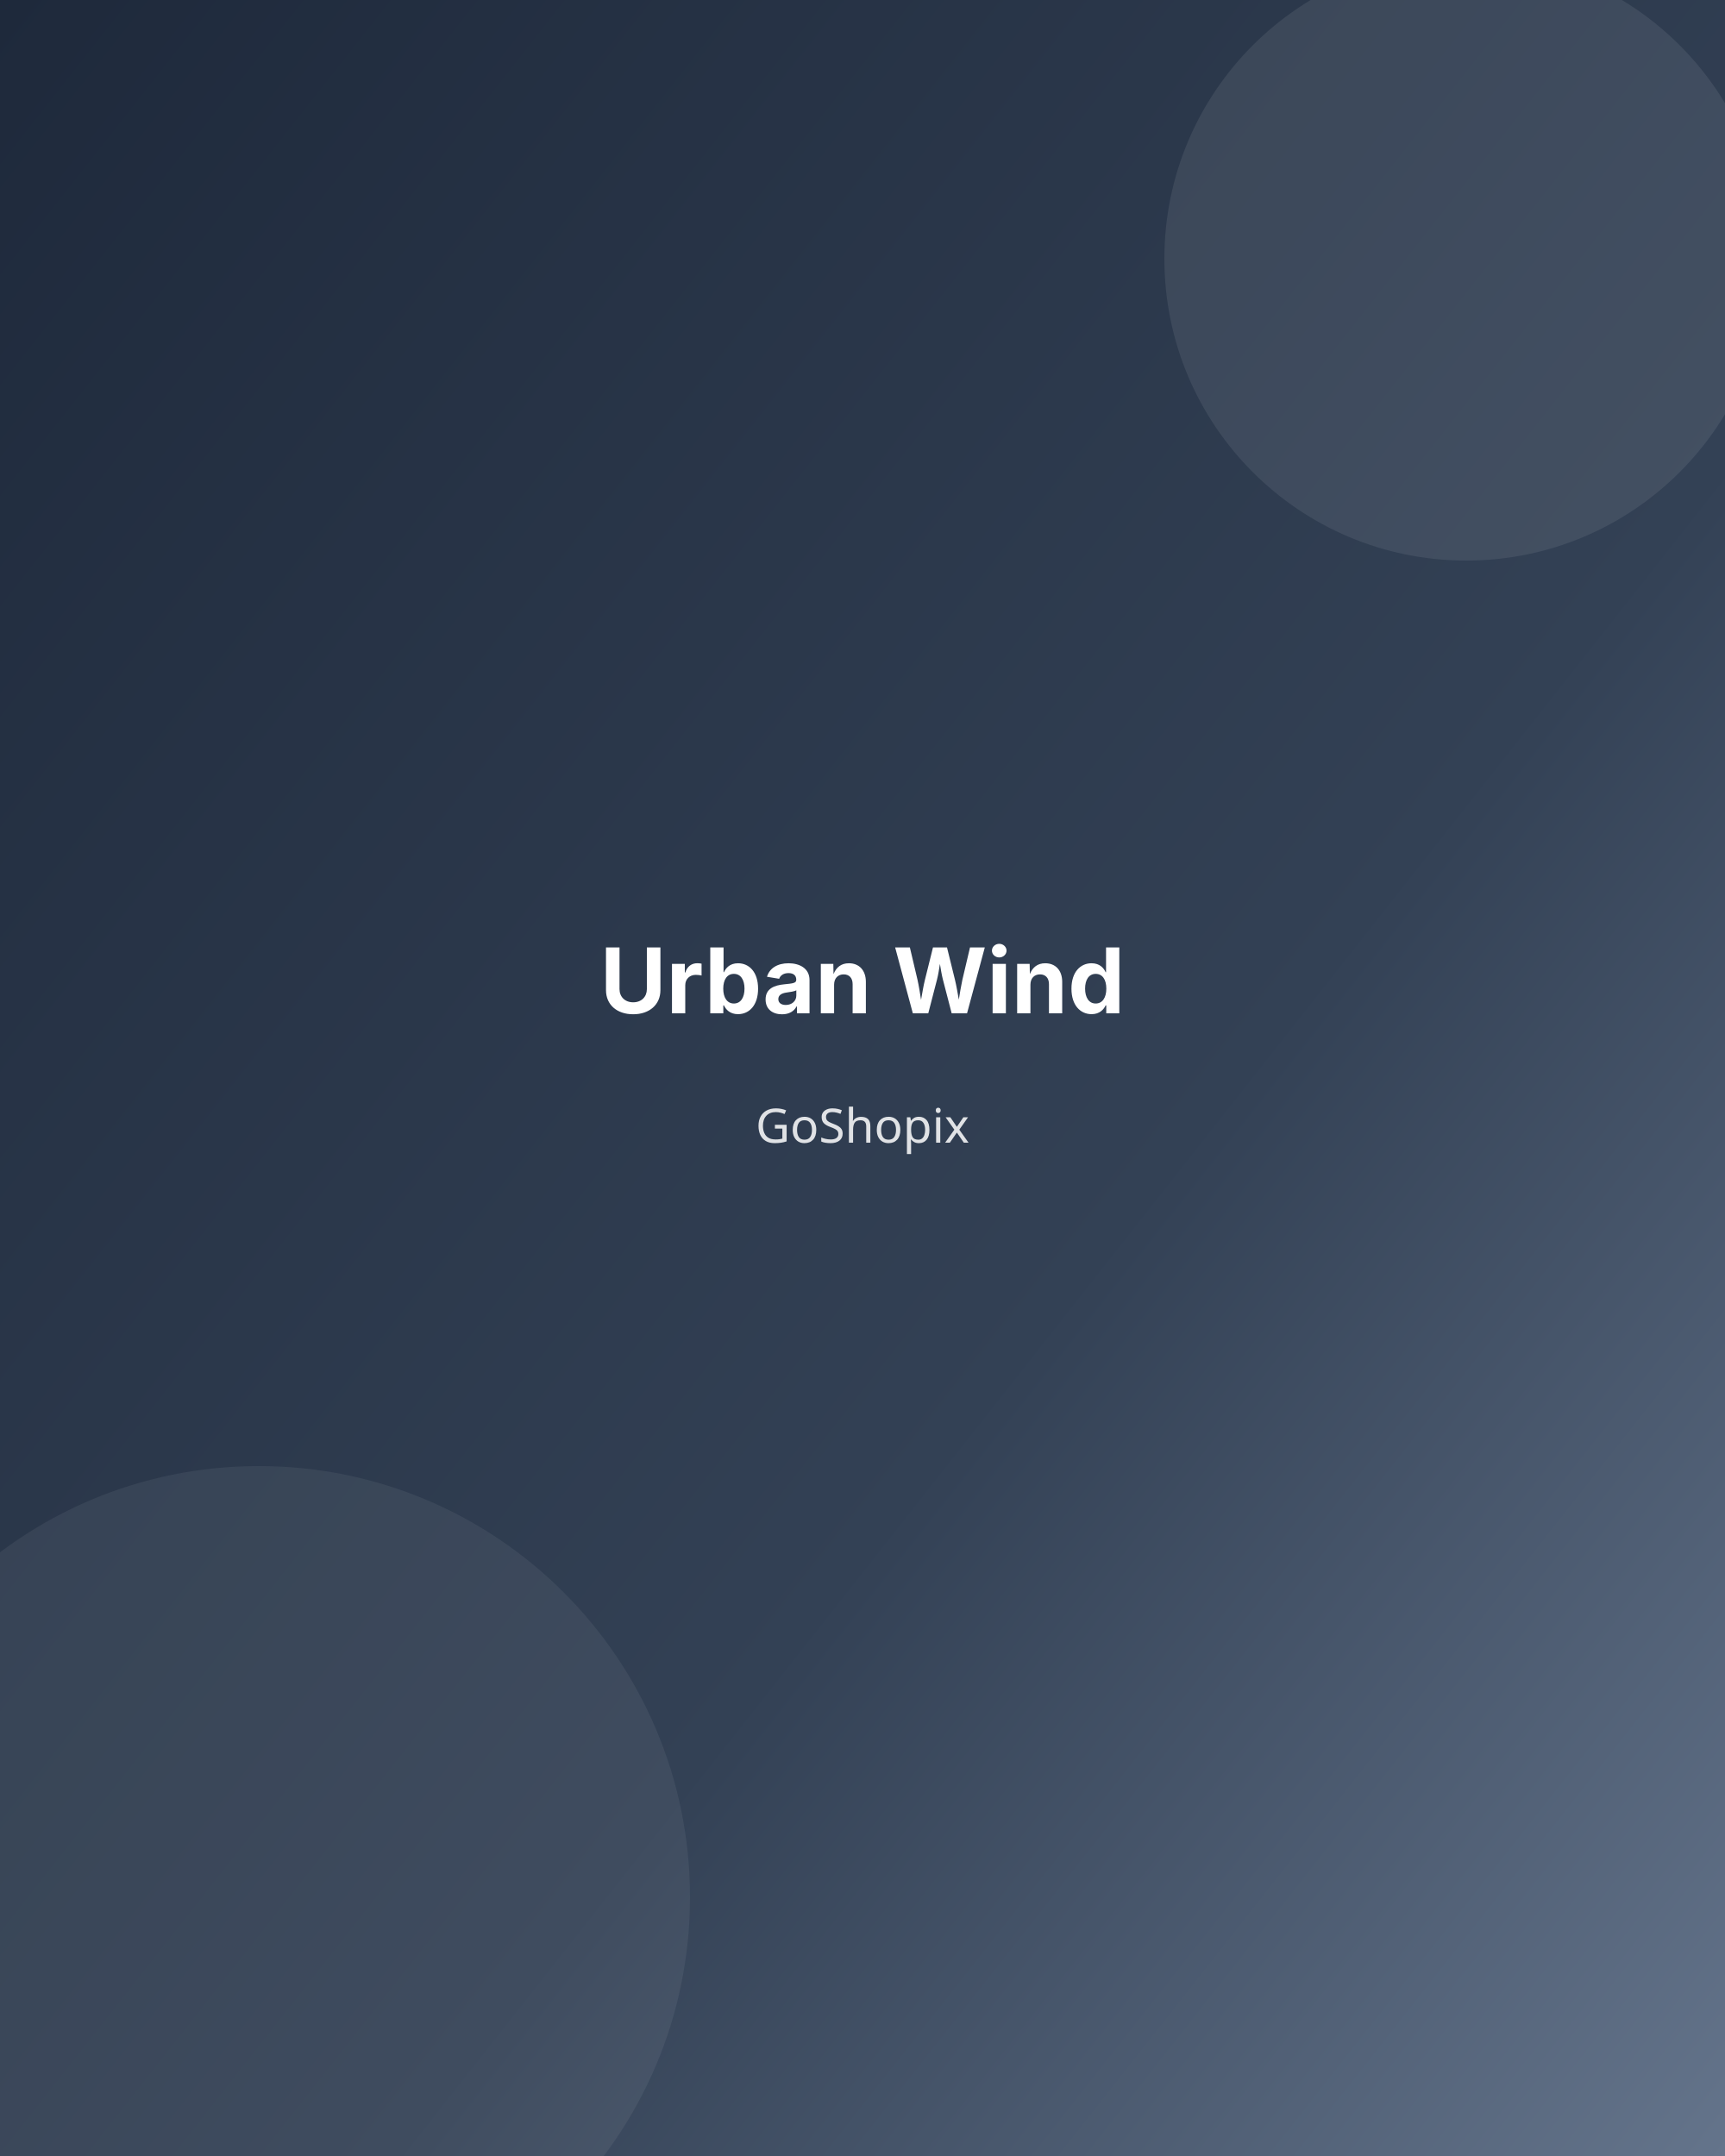
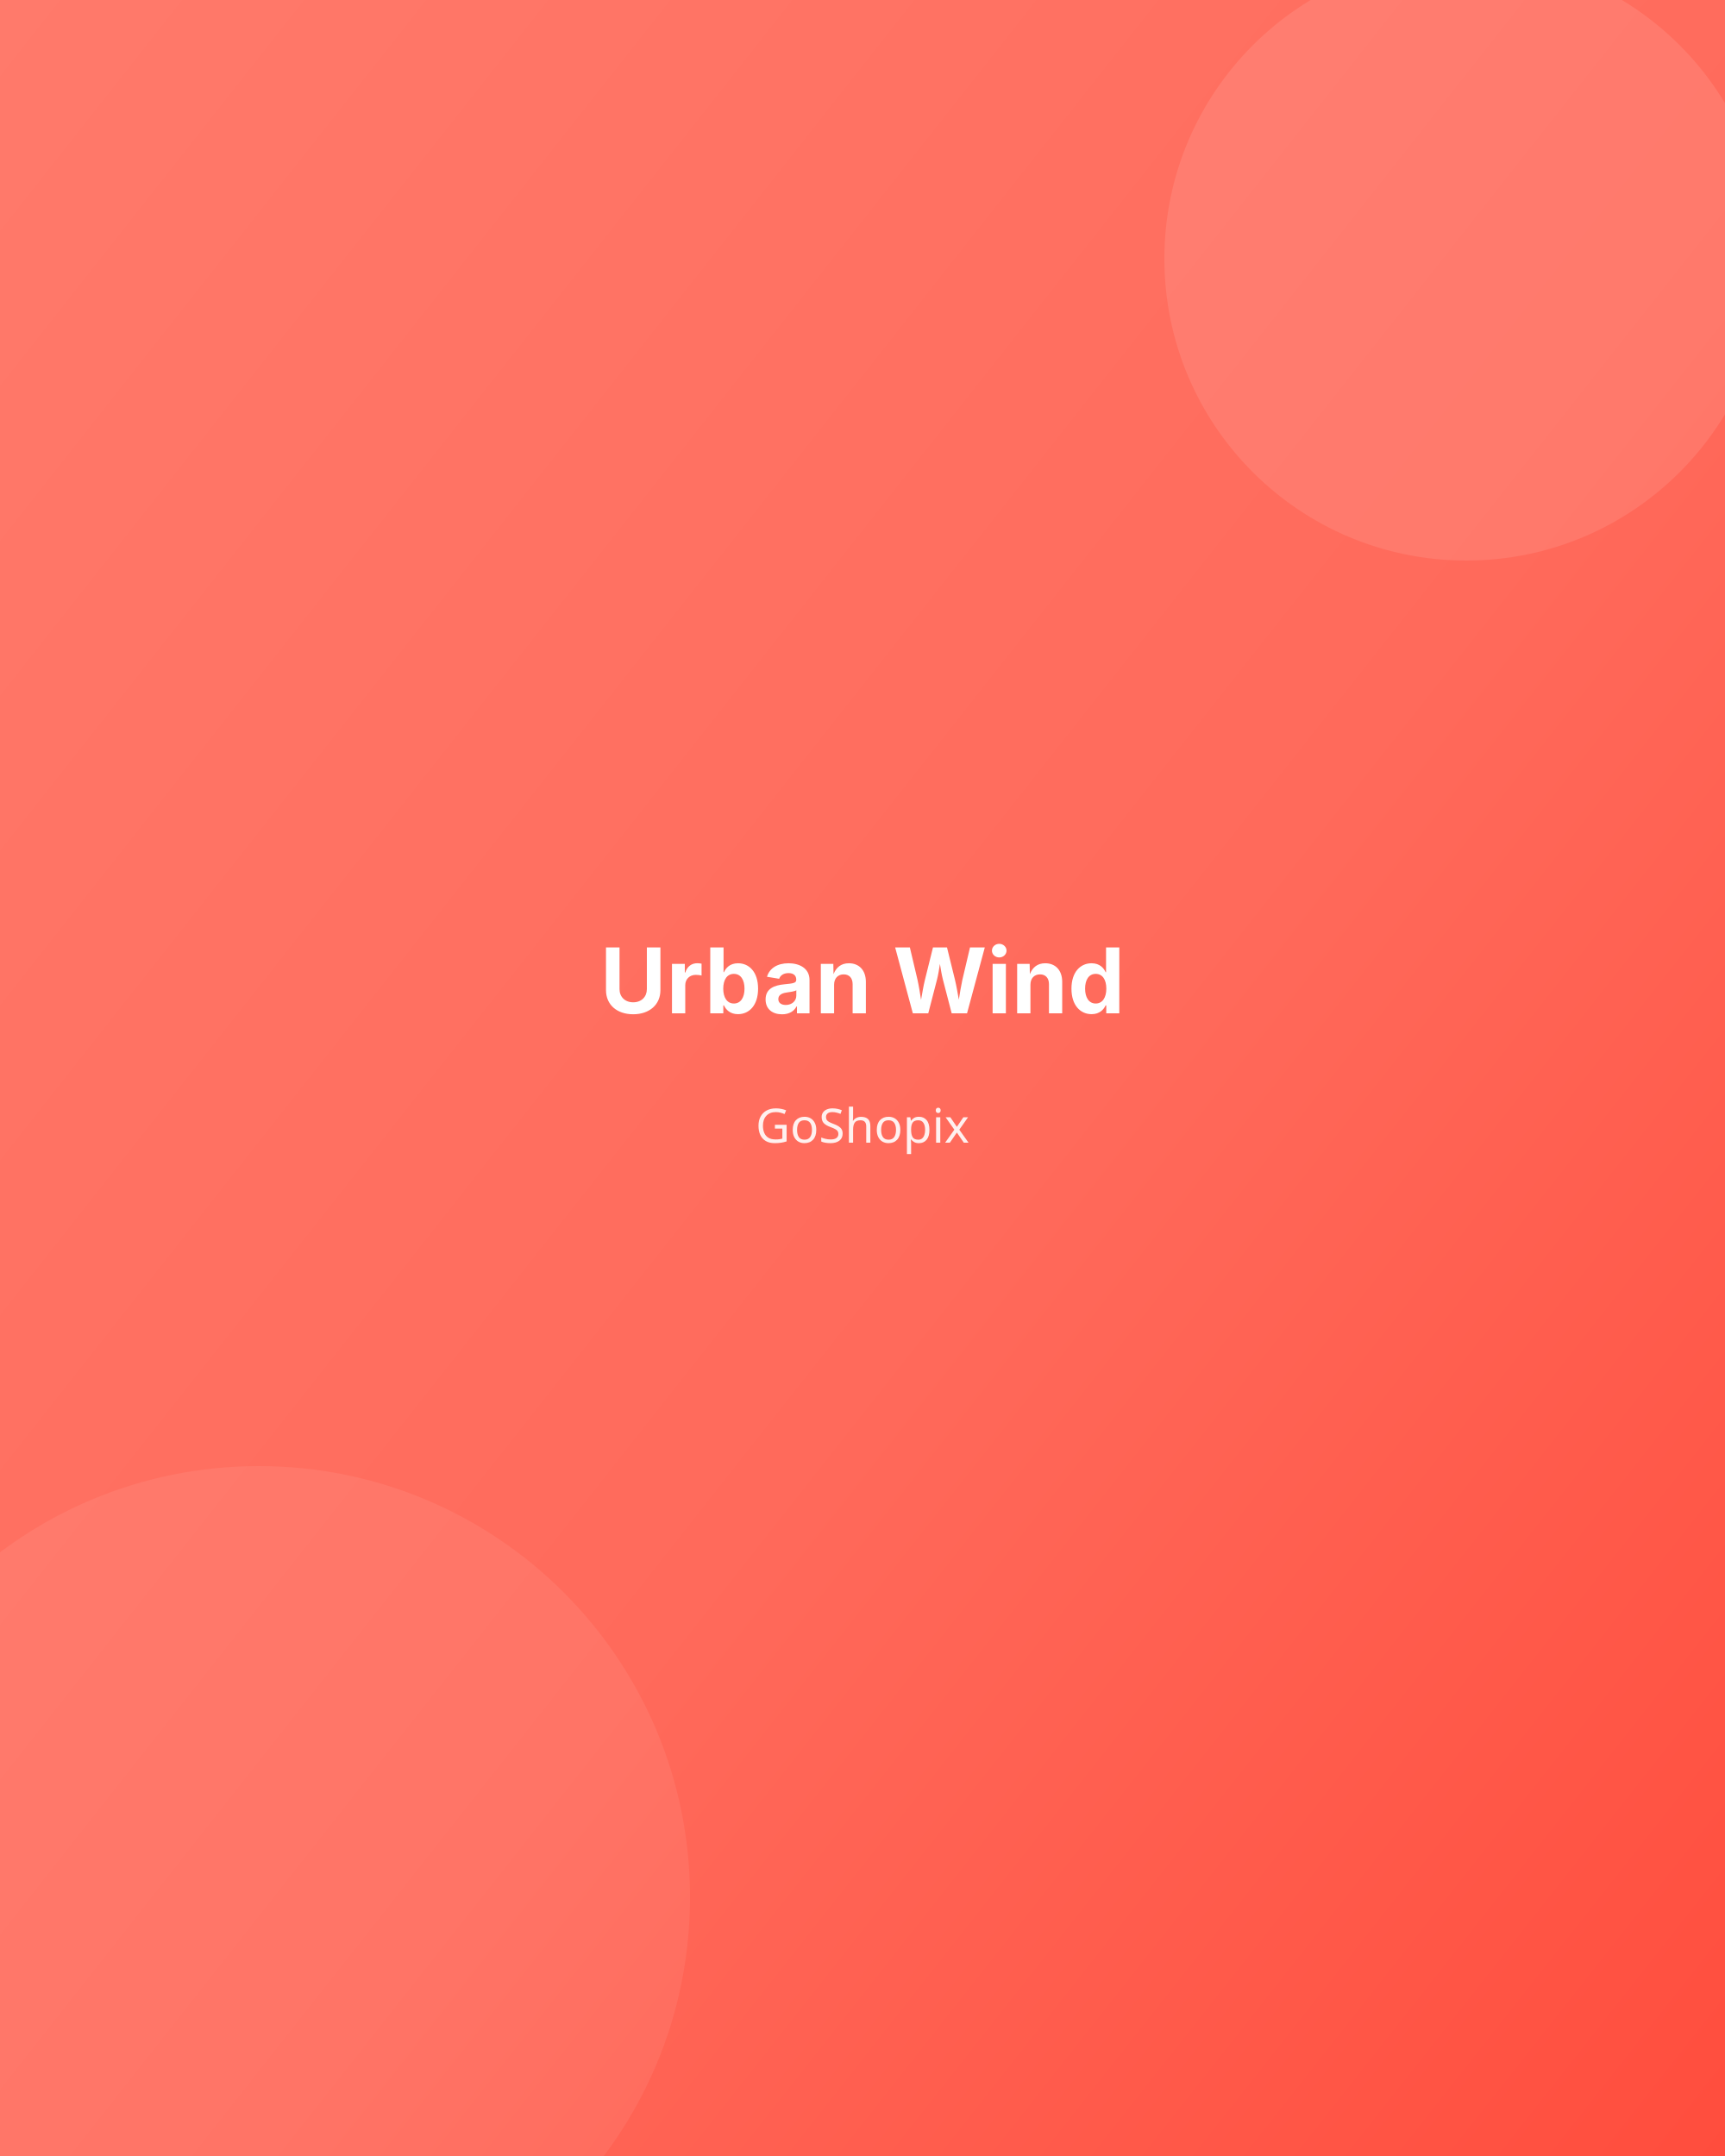
<svg xmlns="http://www.w3.org/2000/svg" width="800" height="1000" viewBox="0 0 800 1000" role="img" aria-label="Urban Wind">
  <defs>
    <linearGradient id="g" x1="0%" y1="0%" x2="100%" y2="100%">
-       <stop offset="0%" stop-color="#1e293b" />
-       <stop offset="61%" stop-color="#334155" />
-       <stop offset="100%" stop-color="#64748b" />
+       <stop offset="0%" stop-color="#ff7a6b" />
+       <stop offset="57%" stop-color="#ff6a5b" />
+       <stop offset="100%" stop-color="#ff4d3d" />
    </linearGradient>
  </defs>
  <rect width="800" height="1000" fill="url(#g)" />
-   <circle cx="680" cy="120" r="140" fill="white" fill-opacity="0.08" />
-   <circle cx="120" cy="880" r="200" fill="white" fill-opacity="0.06" />
+   <circle cx="680" cy="120" r="140" fill="white" fill-opacity="0.1" />
+   <circle cx="120" cy="880" r="200" fill="white" fill-opacity="0.07" />
  <text x="400" y="470" text-anchor="middle" fill="white" font-family="system-ui,-apple-system,Segoe UI,sans-serif" font-size="42" font-weight="700">Urban Wind</text>
-   <text x="400" y="530" text-anchor="middle" fill="white" fill-opacity="0.85" font-family="system-ui,sans-serif" font-size="22">GoShopix</text>
+   <text x="400" y="530" text-anchor="middle" fill="white" fill-opacity="0.9" font-family="system-ui,sans-serif" font-size="22">GoShopix</text>
</svg>
